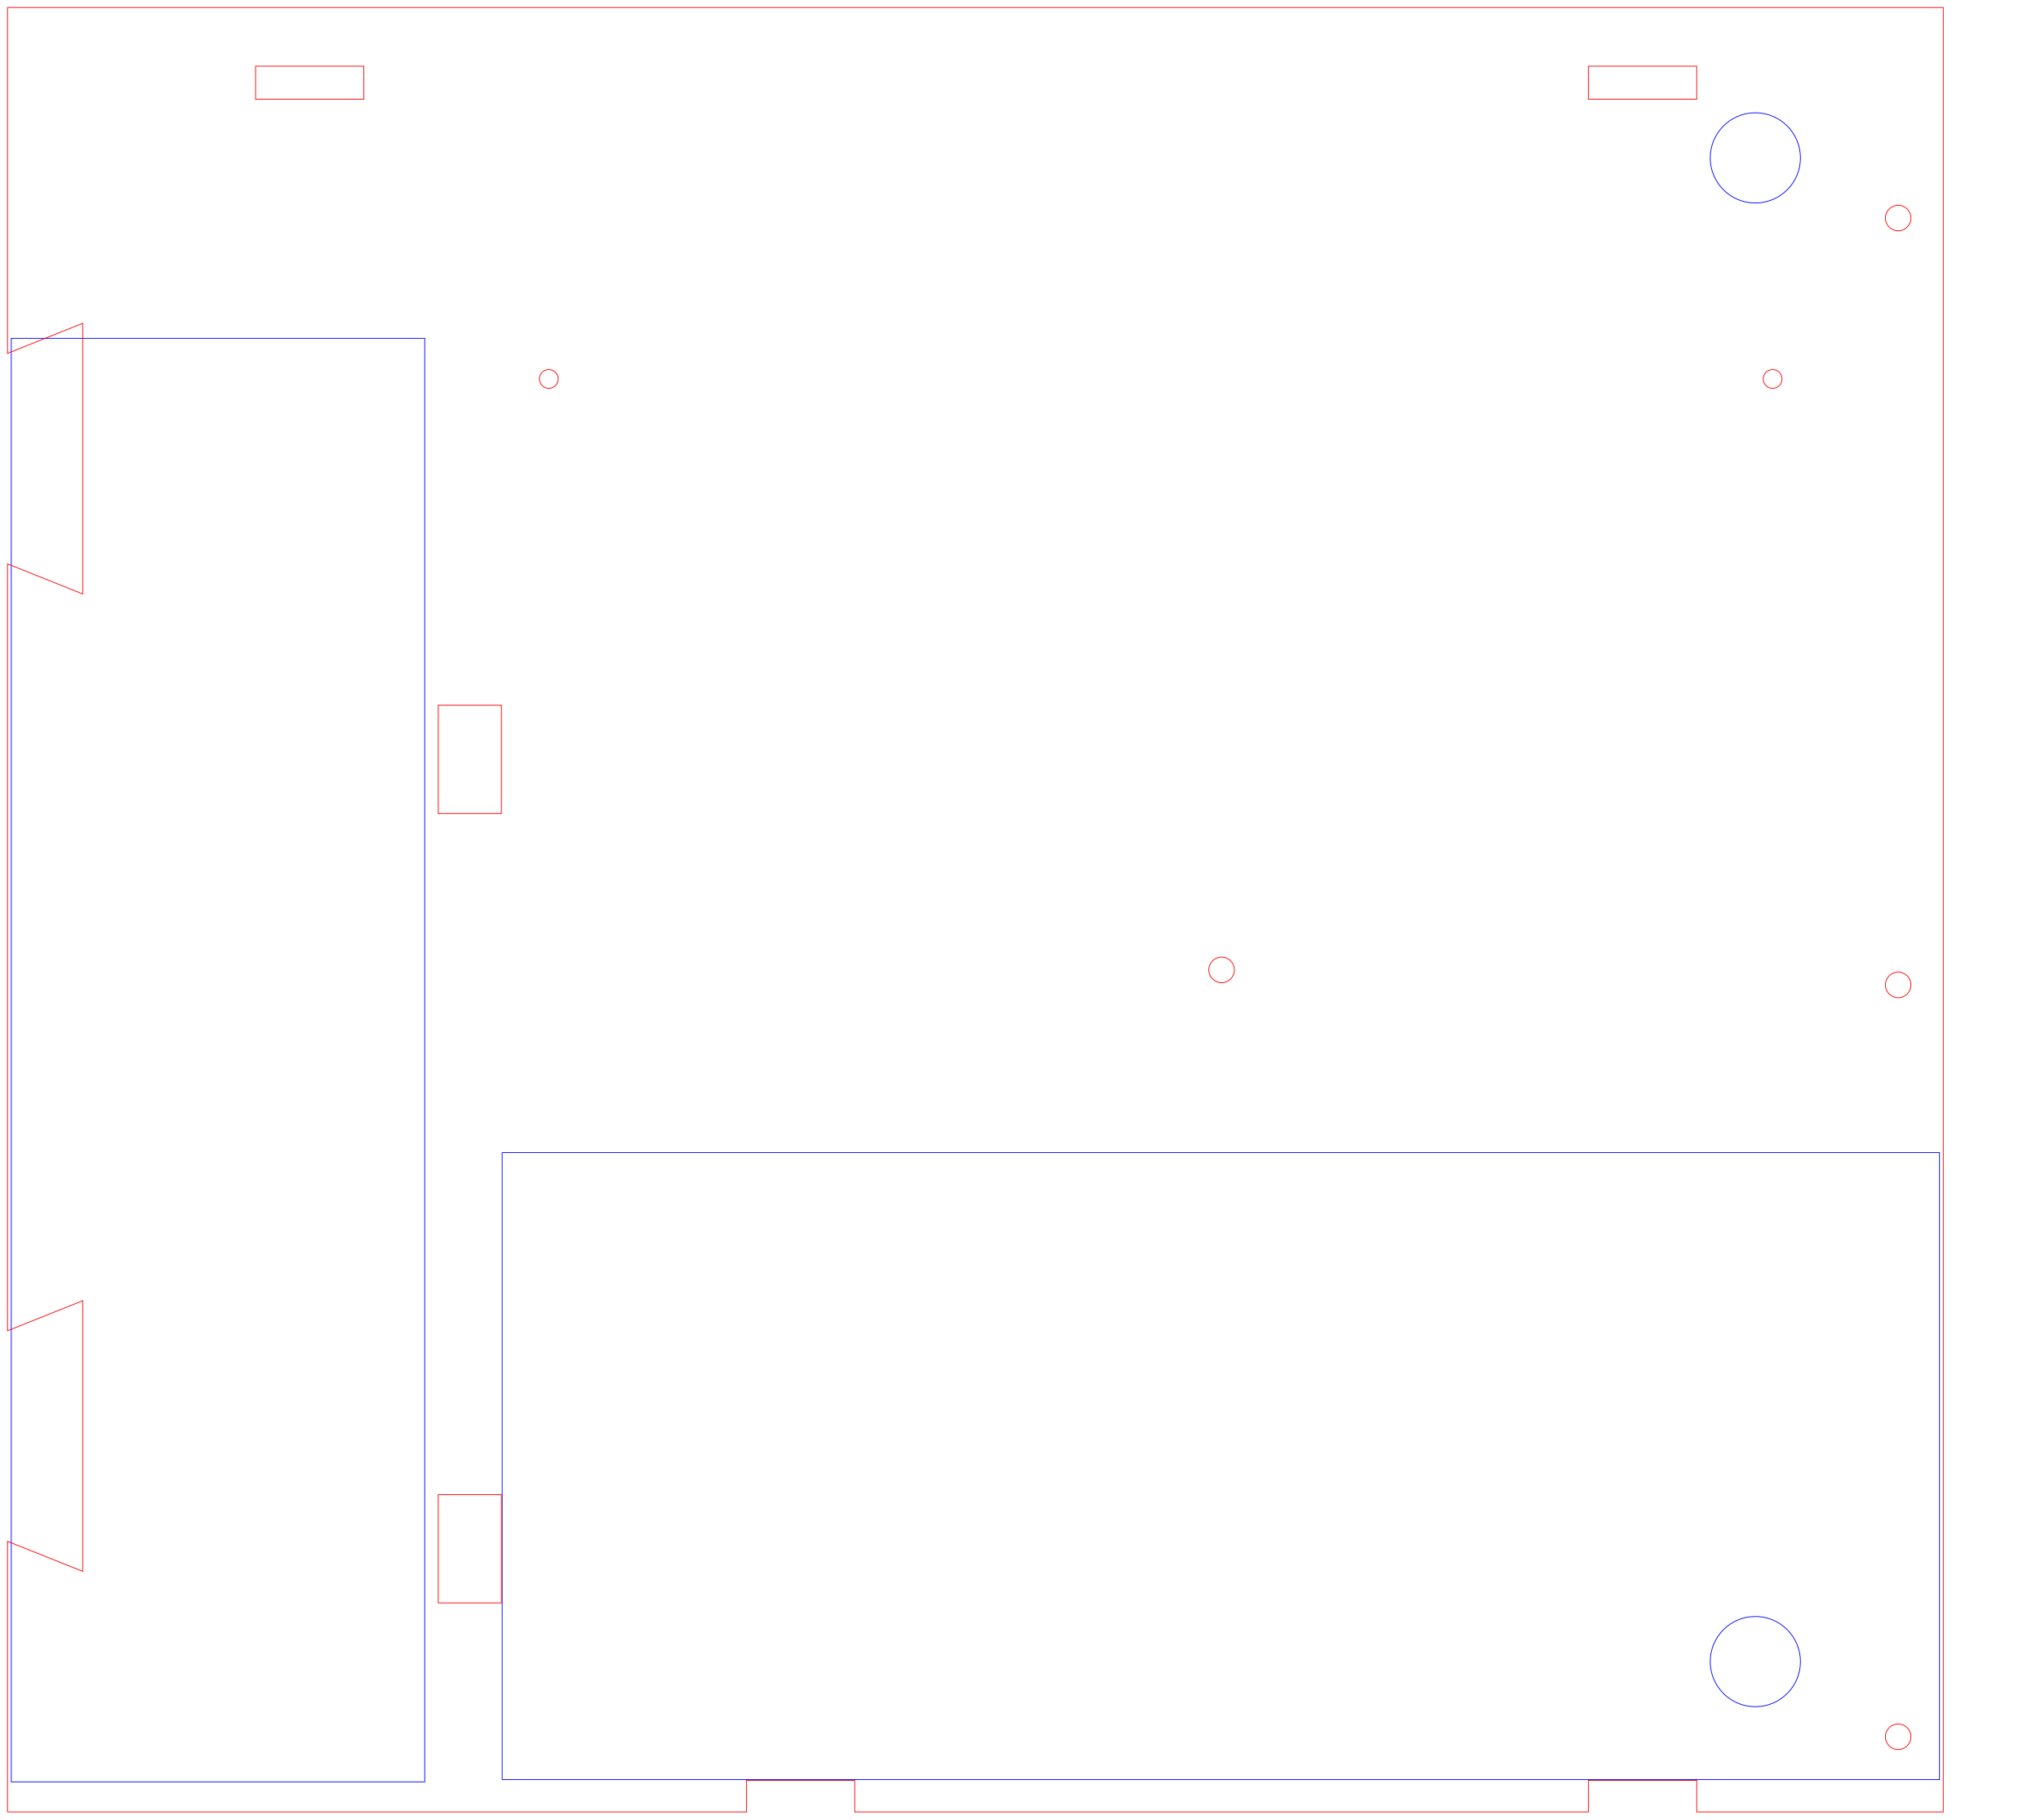
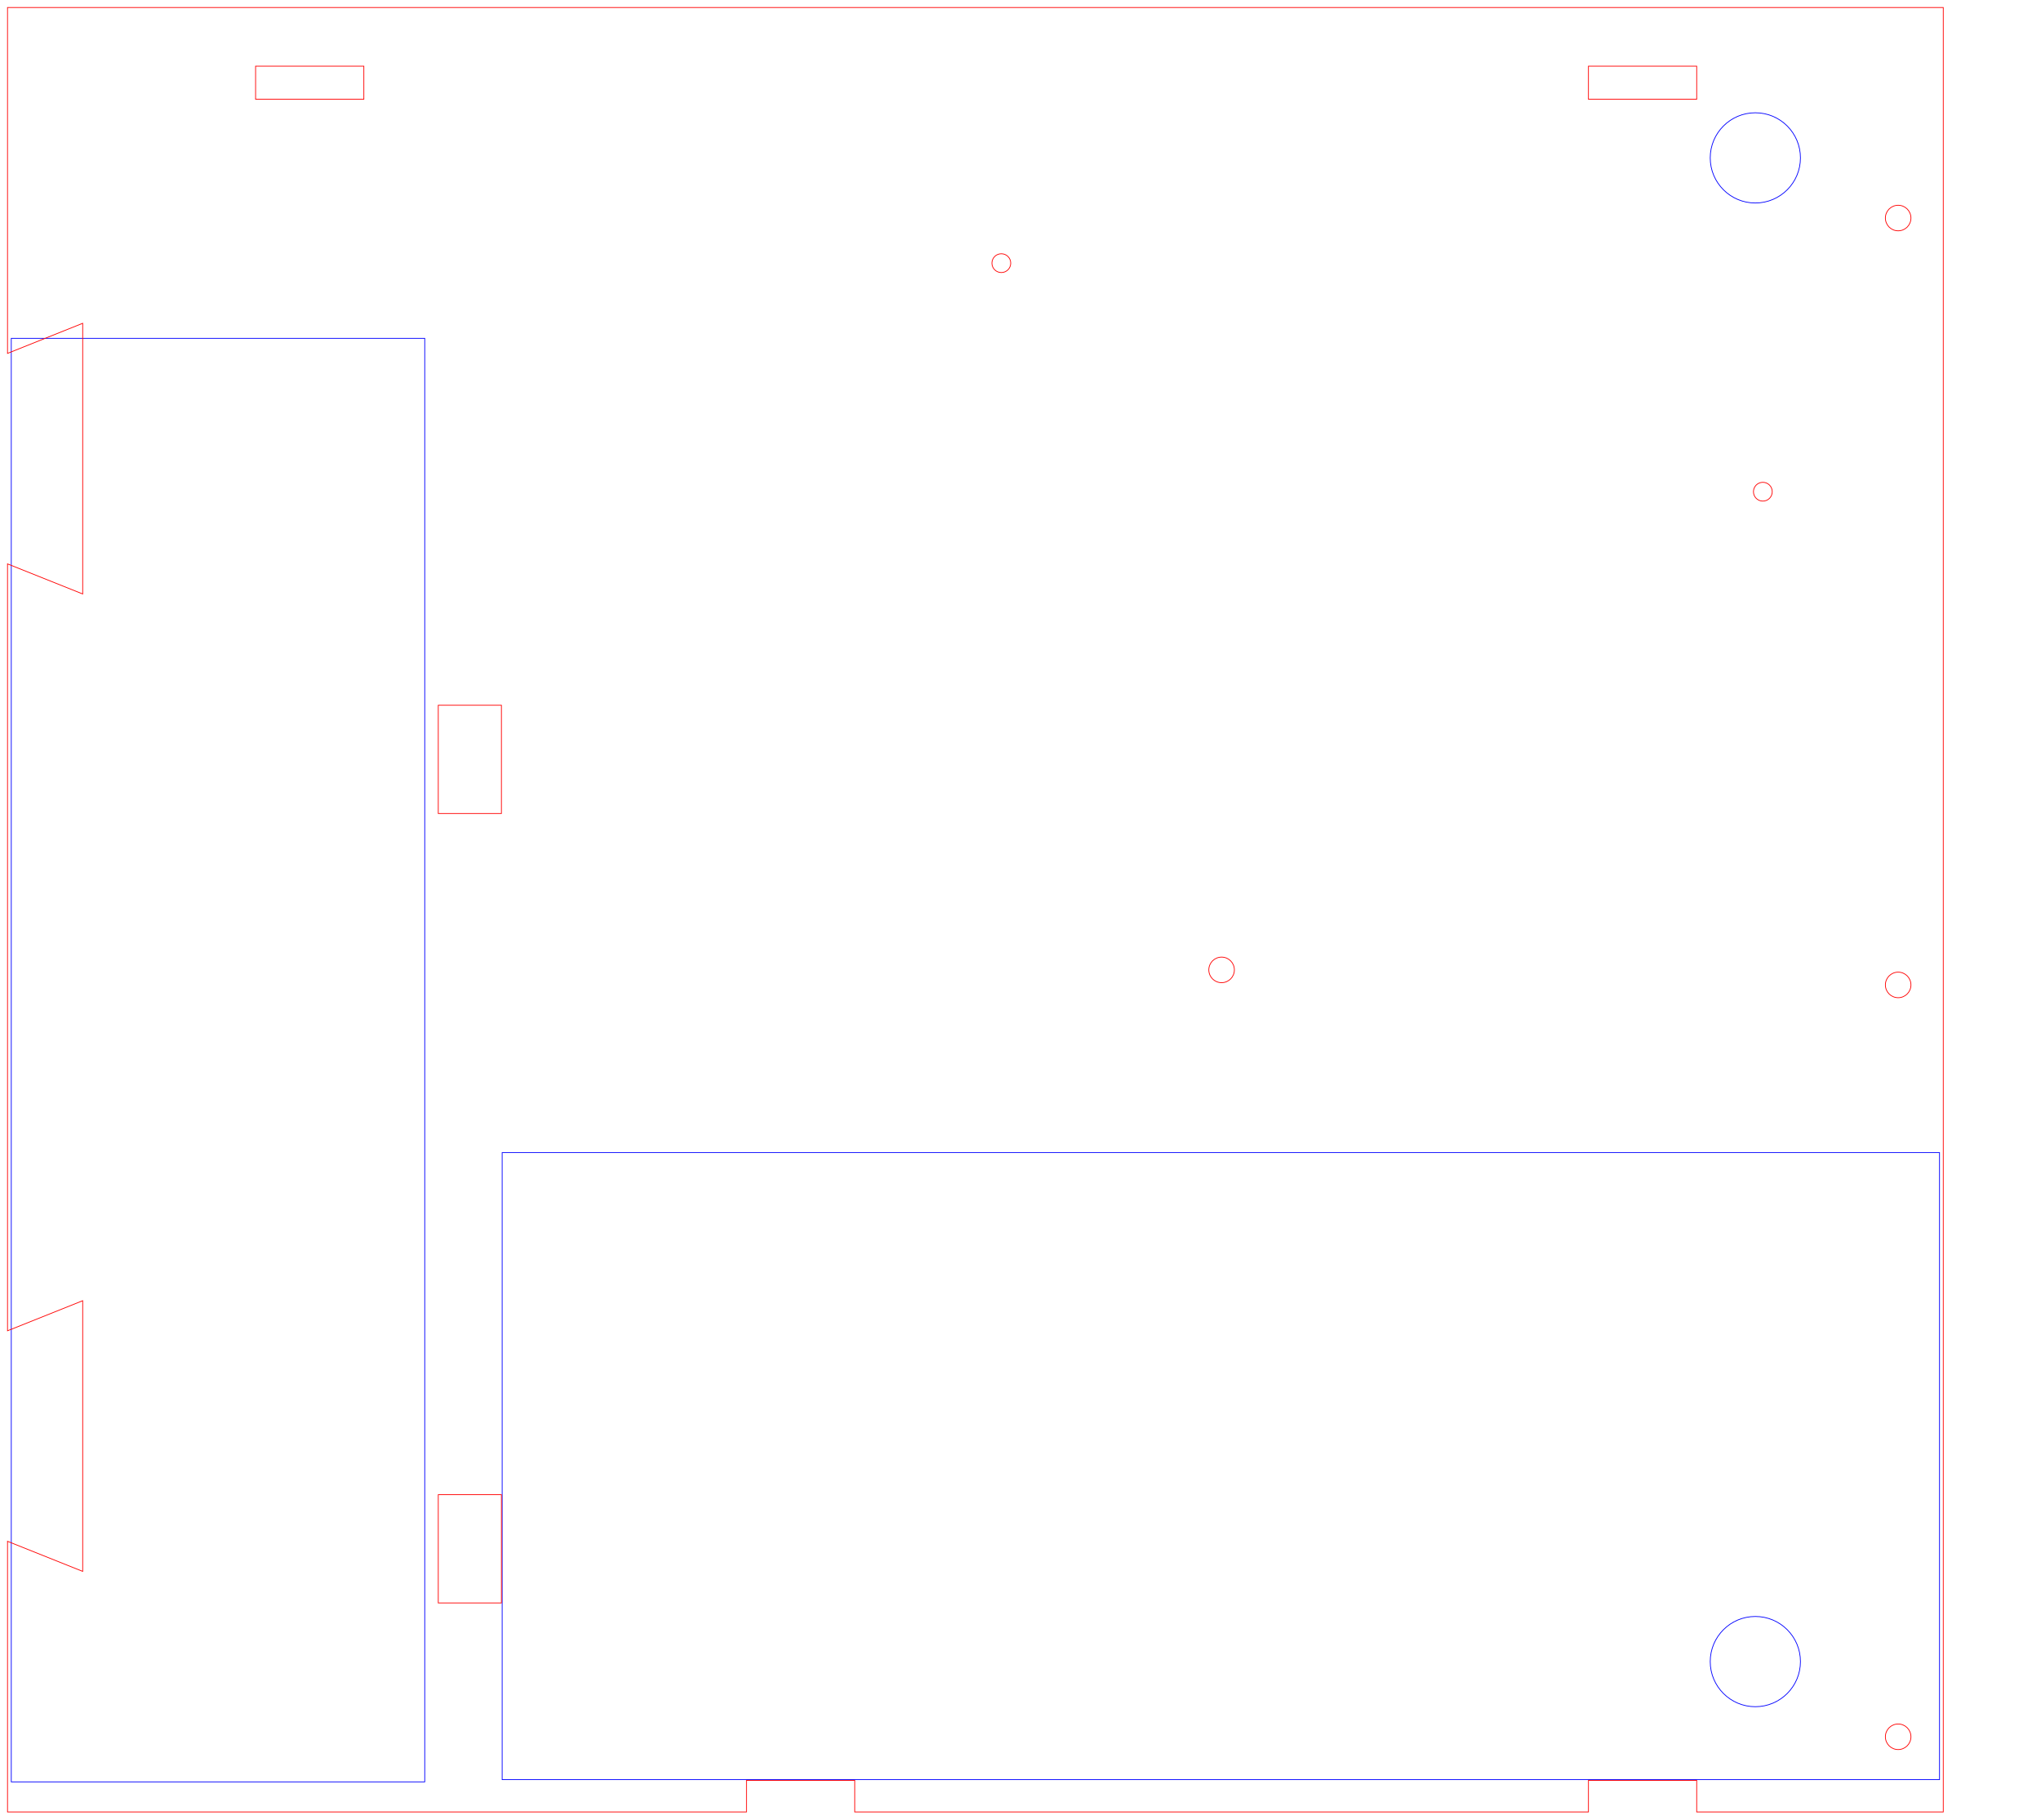
<svg xmlns="http://www.w3.org/2000/svg" width="271.50mm" height="242.00mm" viewBox="0 0 271.500 242.000">
  <g id="incisione" fill="#000000" stroke="none">

</g>
  <g id="segno" fill="none" stroke="#0000FF" stroke-width="0.1">
    <circle cx="233.500" cy="21.000" r="6.000" />
    <circle cx="233.500" cy="221.000" r="6.000" />
    <rect x="1.500" y="45.000" width="55.000" height="192.000" />
    <rect x="66.800" y="153.300" width="191.200" height="83.400" />
  </g>
  <g id="taglio" fill="none" stroke="#FF0000" stroke-width="0.1">
    <path d="M258.500,1.000 L258.500,241.000 L225.700,241.000 L225.700,236.800 L211.300,236.800 L211.300,241.000 L113.700,241.000 L113.700,236.800 L99.300,236.800 L99.300,241.000 L1.000,241.000 L1.000,205.000 L11.000,209.000 L11.000,173.000 L1.000,177.000 L1.000,75.000 L11.000,79.000 L11.000,43.000 L1.000,47.000 L1.000,1.000 Z" />
    <circle cx="252.500" cy="29.000" r="1.700" />
    <circle cx="252.500" cy="131.000" r="1.700" />
    <circle cx="252.500" cy="231.000" r="1.700" />
    <rect x="34.000" y="8.800" width="14.400" height="4.400" />
    <rect x="211.300" y="8.800" width="14.400" height="4.400" />
    <rect x="58.300" y="93.800" width="8.400" height="14.400" />
    <rect x="58.300" y="198.800" width="8.400" height="14.400" />
-     <circle cx="73.000" cy="50.400" r="1.250" />
-     <circle cx="235.800" cy="50.400" r="1.250" />
+     <circle cx="133.200" cy="35.000" r="1.250" />
+     <circle cx="234.500" cy="65.400" r="1.250" />
    <circle cx="162.500" cy="129.000" r="1.700" />
  </g>
</svg>
